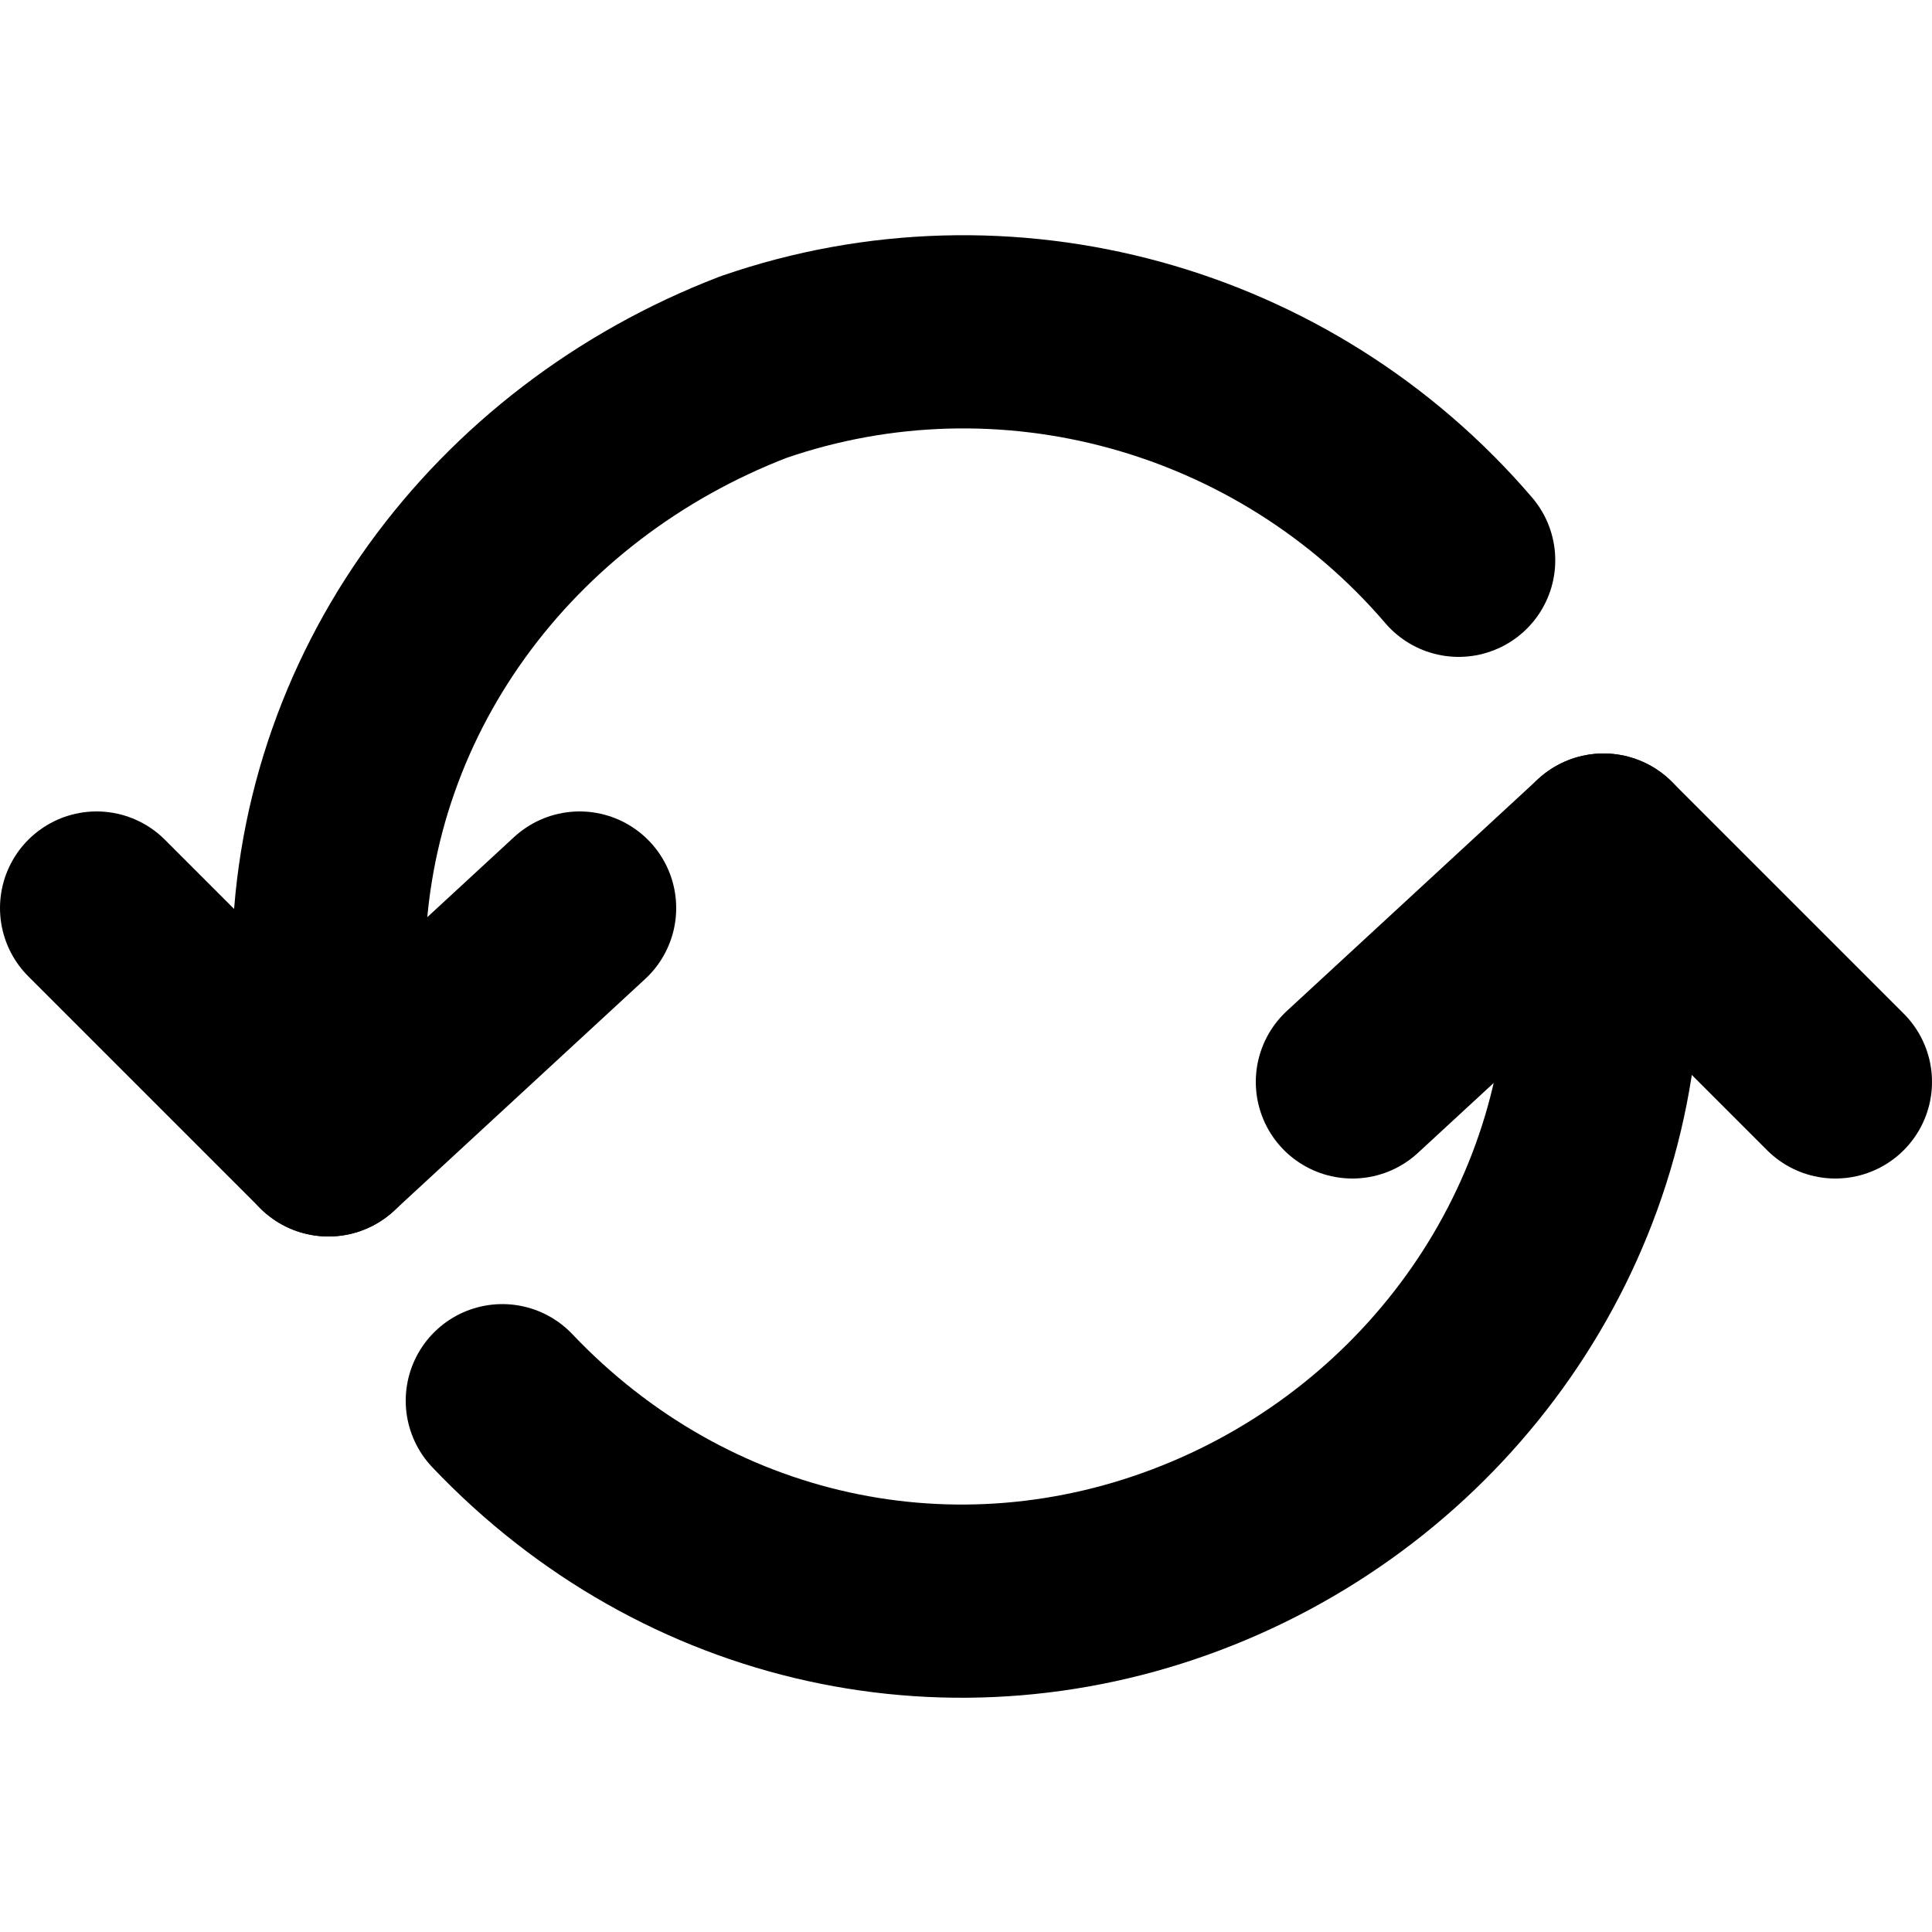
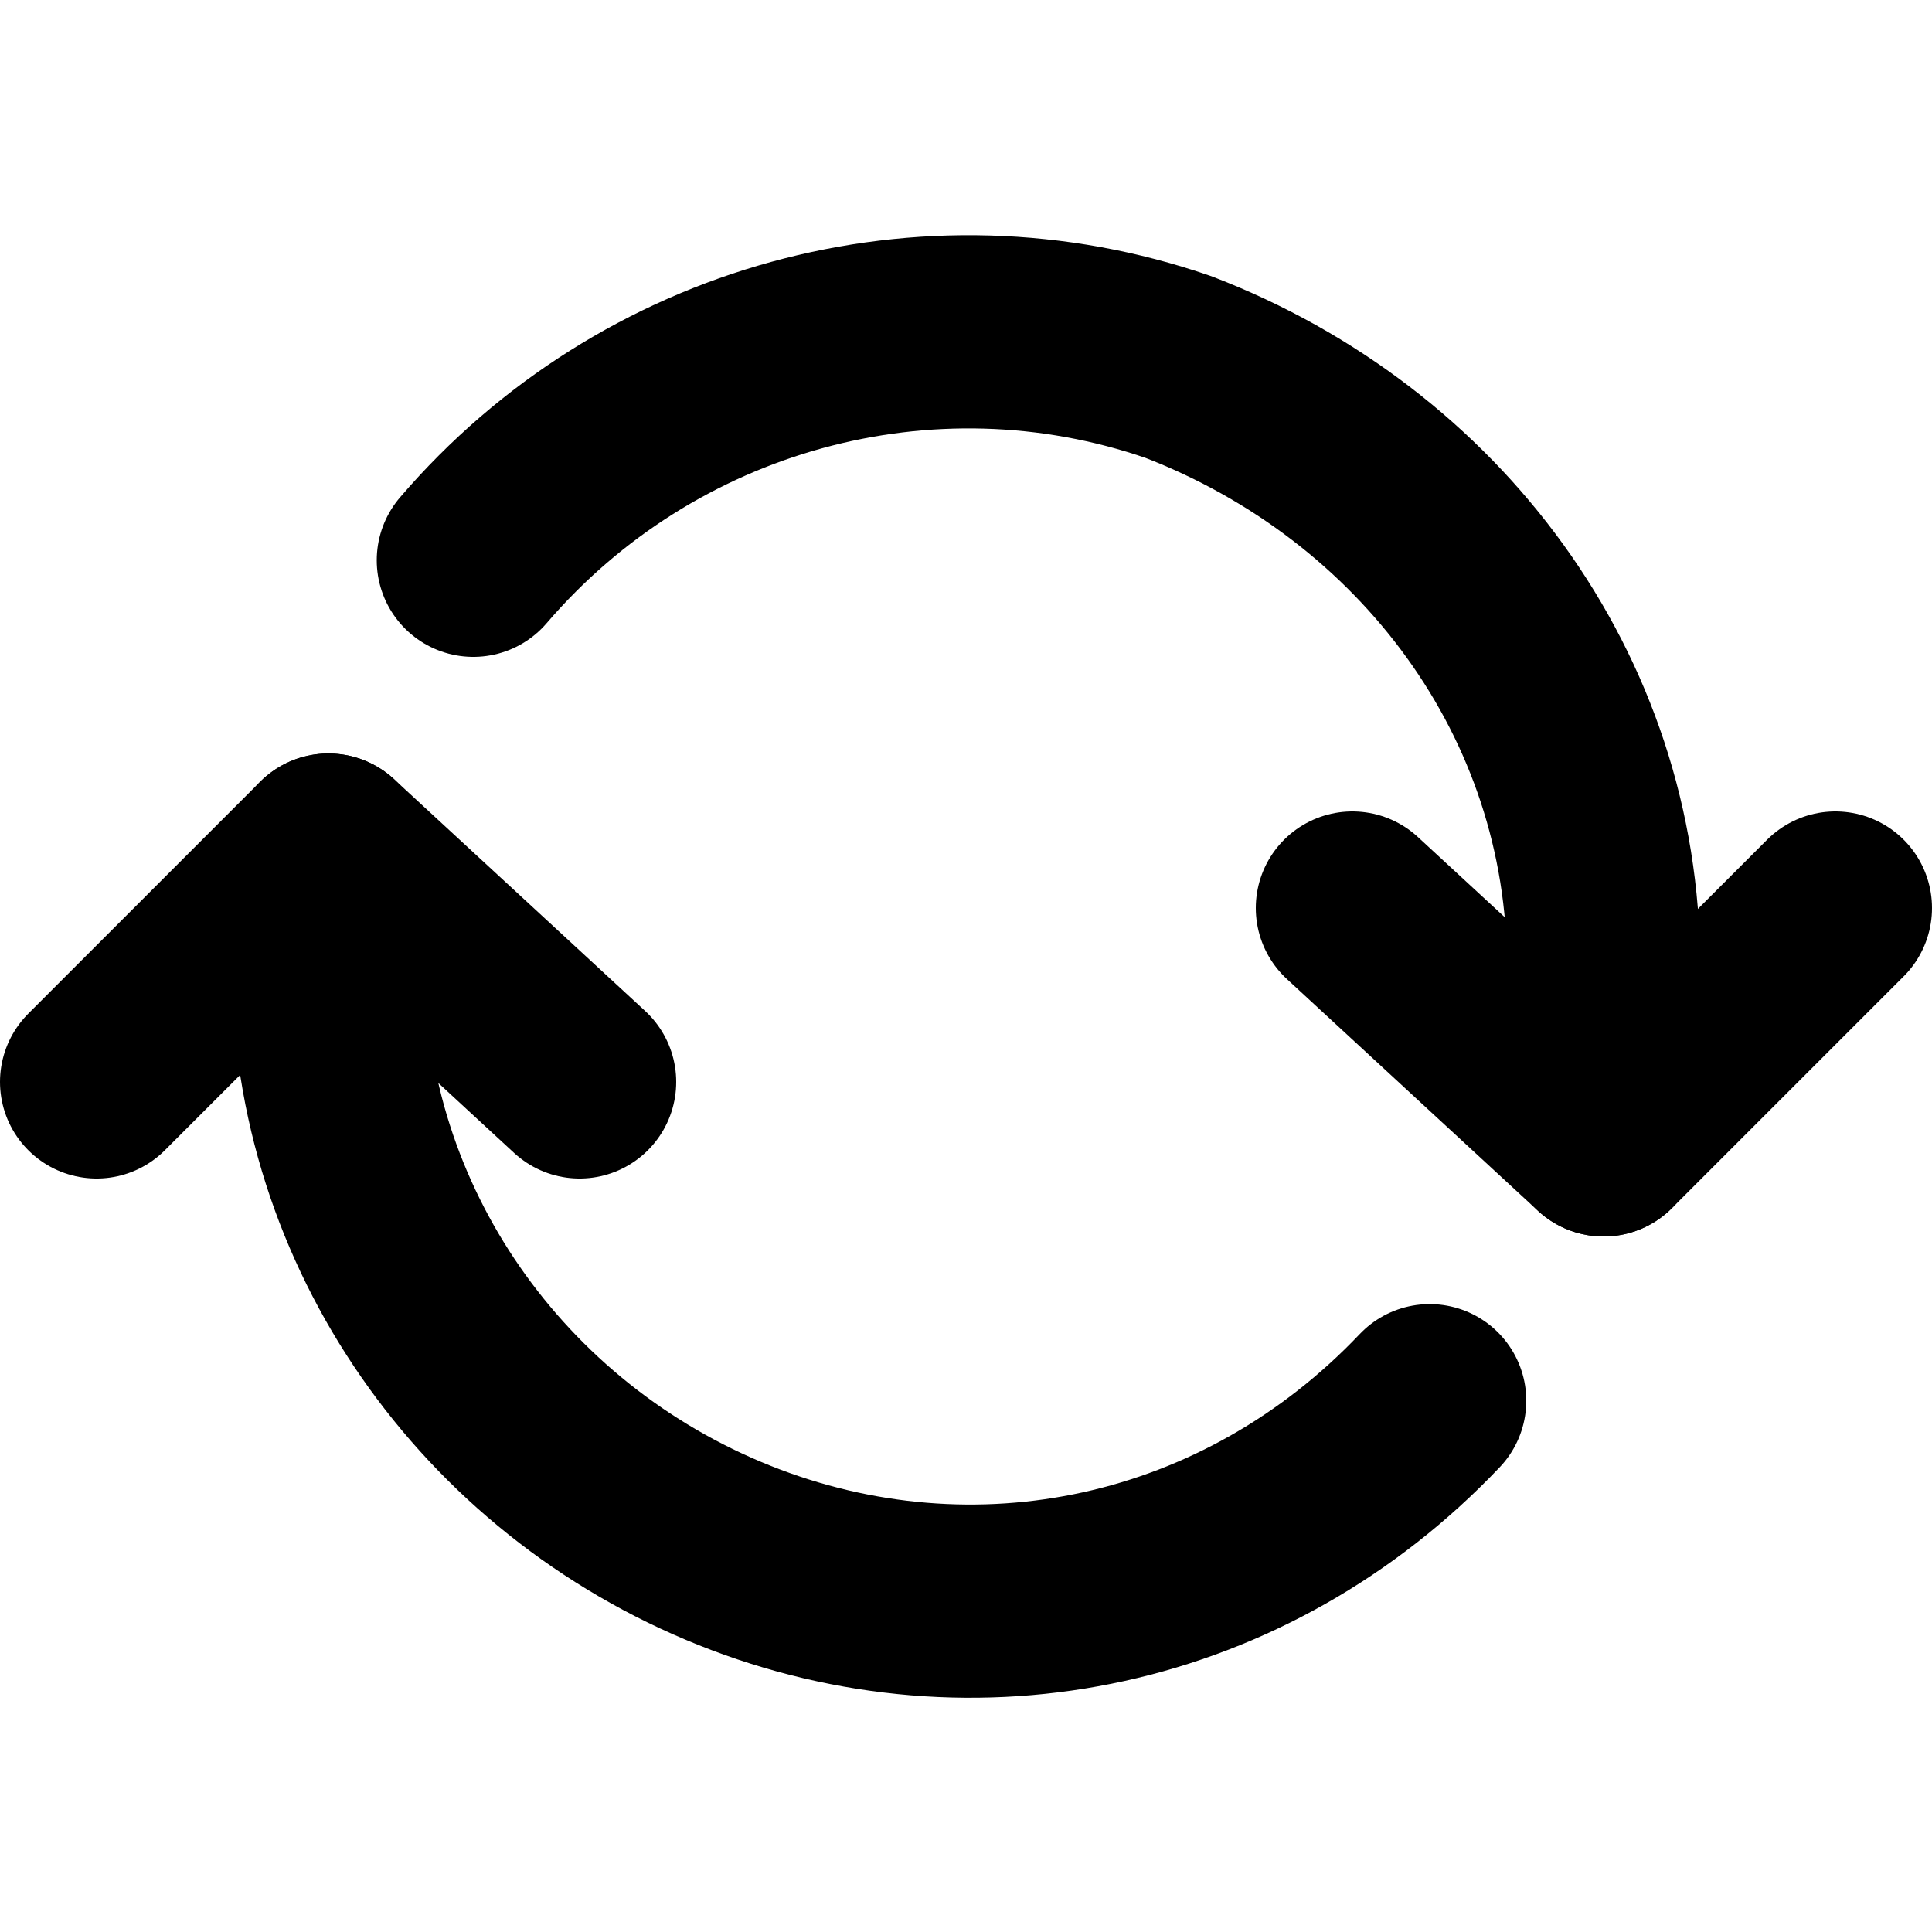
<svg xmlns="http://www.w3.org/2000/svg" viewBox="0 0 20 20">
-   <g fill="none" stroke="currentColor" stroke-width="2" stroke-linecap="round" stroke-linejoin="round">
-     <path d="M15.1 5.8c-1.8-2.1-4.7-2.9-7.3-2-2.6 1-4.4 3.4-4.4 6.2v1.8m1.8 2.7c1.9 2 4.7 2.6 7.2 1.6s4.2-3.4 4.2-6.1V8.8" />
-     <path d="M1 9.4l2.4 2.4L6 9.4m13 1.8l-2.4-2.4-2.6 2.4" />
-   </g>
+   <path fill="none" stroke="currentColor" stroke-width="2" stroke-linecap="round" stroke-linejoin="round" d="M4.9 5.8c1.8-2.1 4.7-2.9 7.3-2 2.6 1 4.4 3.4 4.4 6.2v1.8m-1.8 2.7c-1.9 2-4.7 2.6-7.2 1.6S3.4 12.7 3.4 10V8.8" />
+   <path fill="none" stroke="currentColor" stroke-width="2" stroke-linecap="round" stroke-linejoin="round" d="M19 9.4l-2.4 2.4L14 9.4M1 11.2l2.4-2.4L6 11.2" />
</svg>
